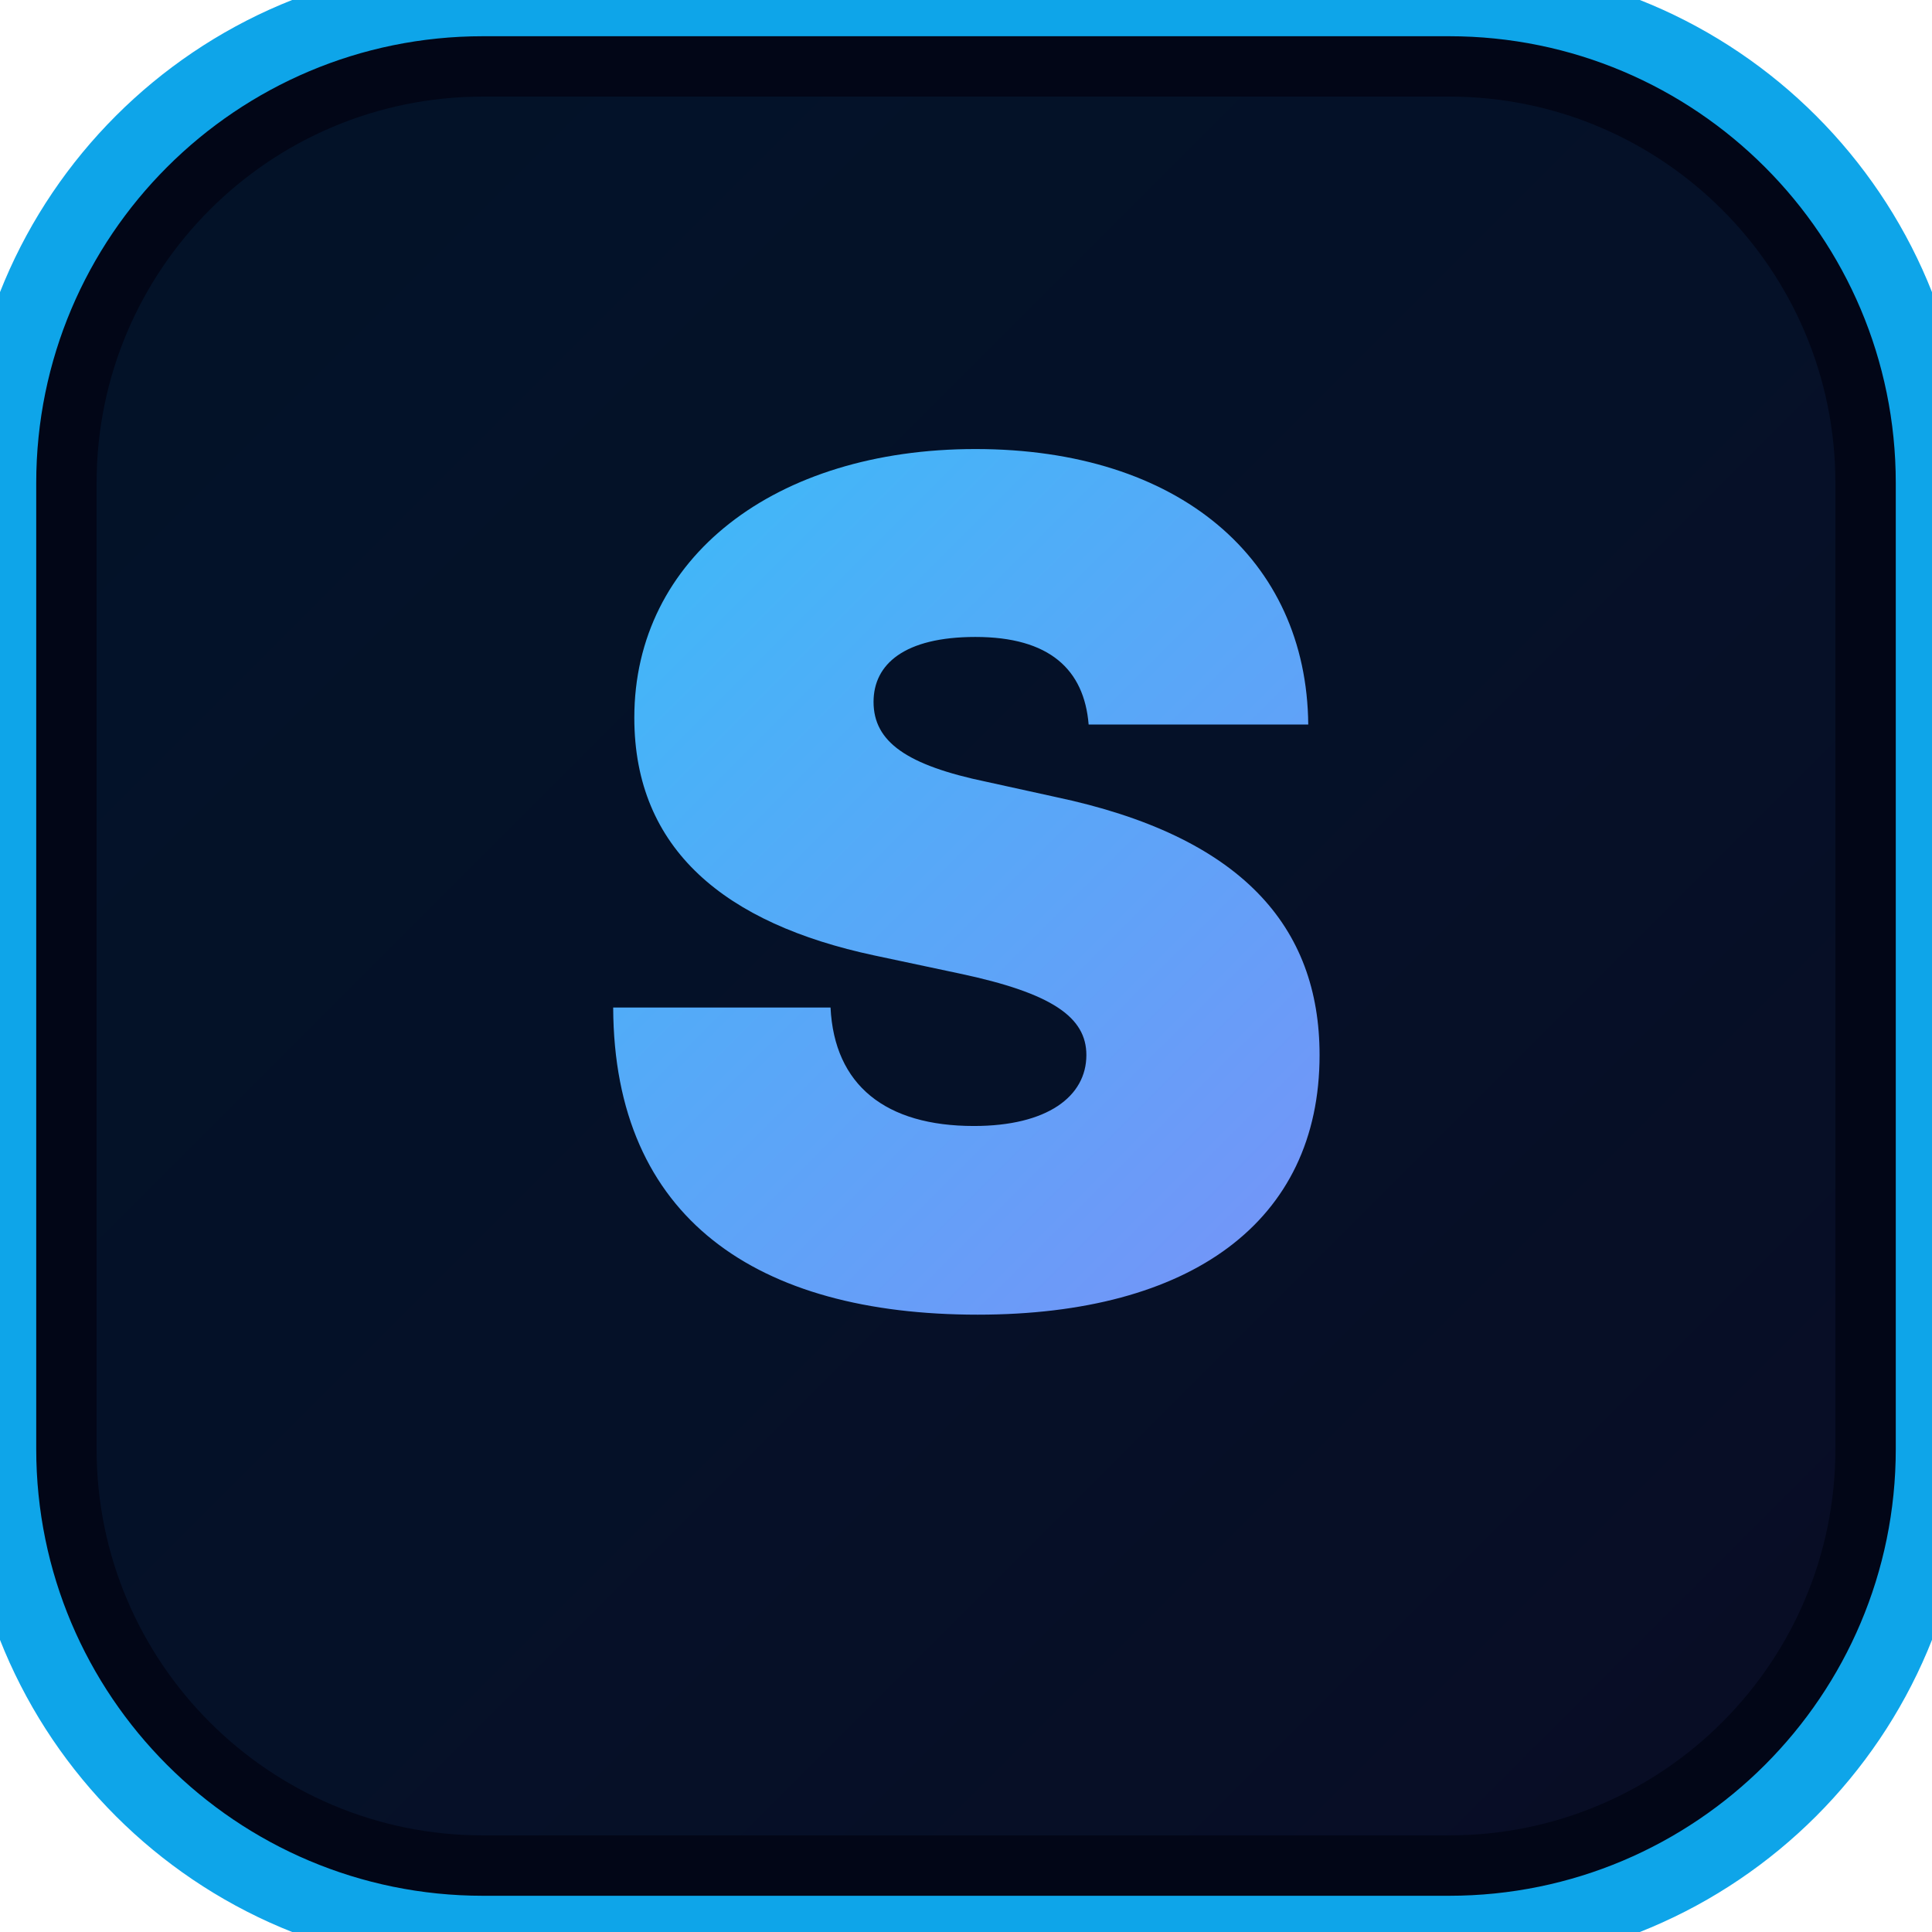
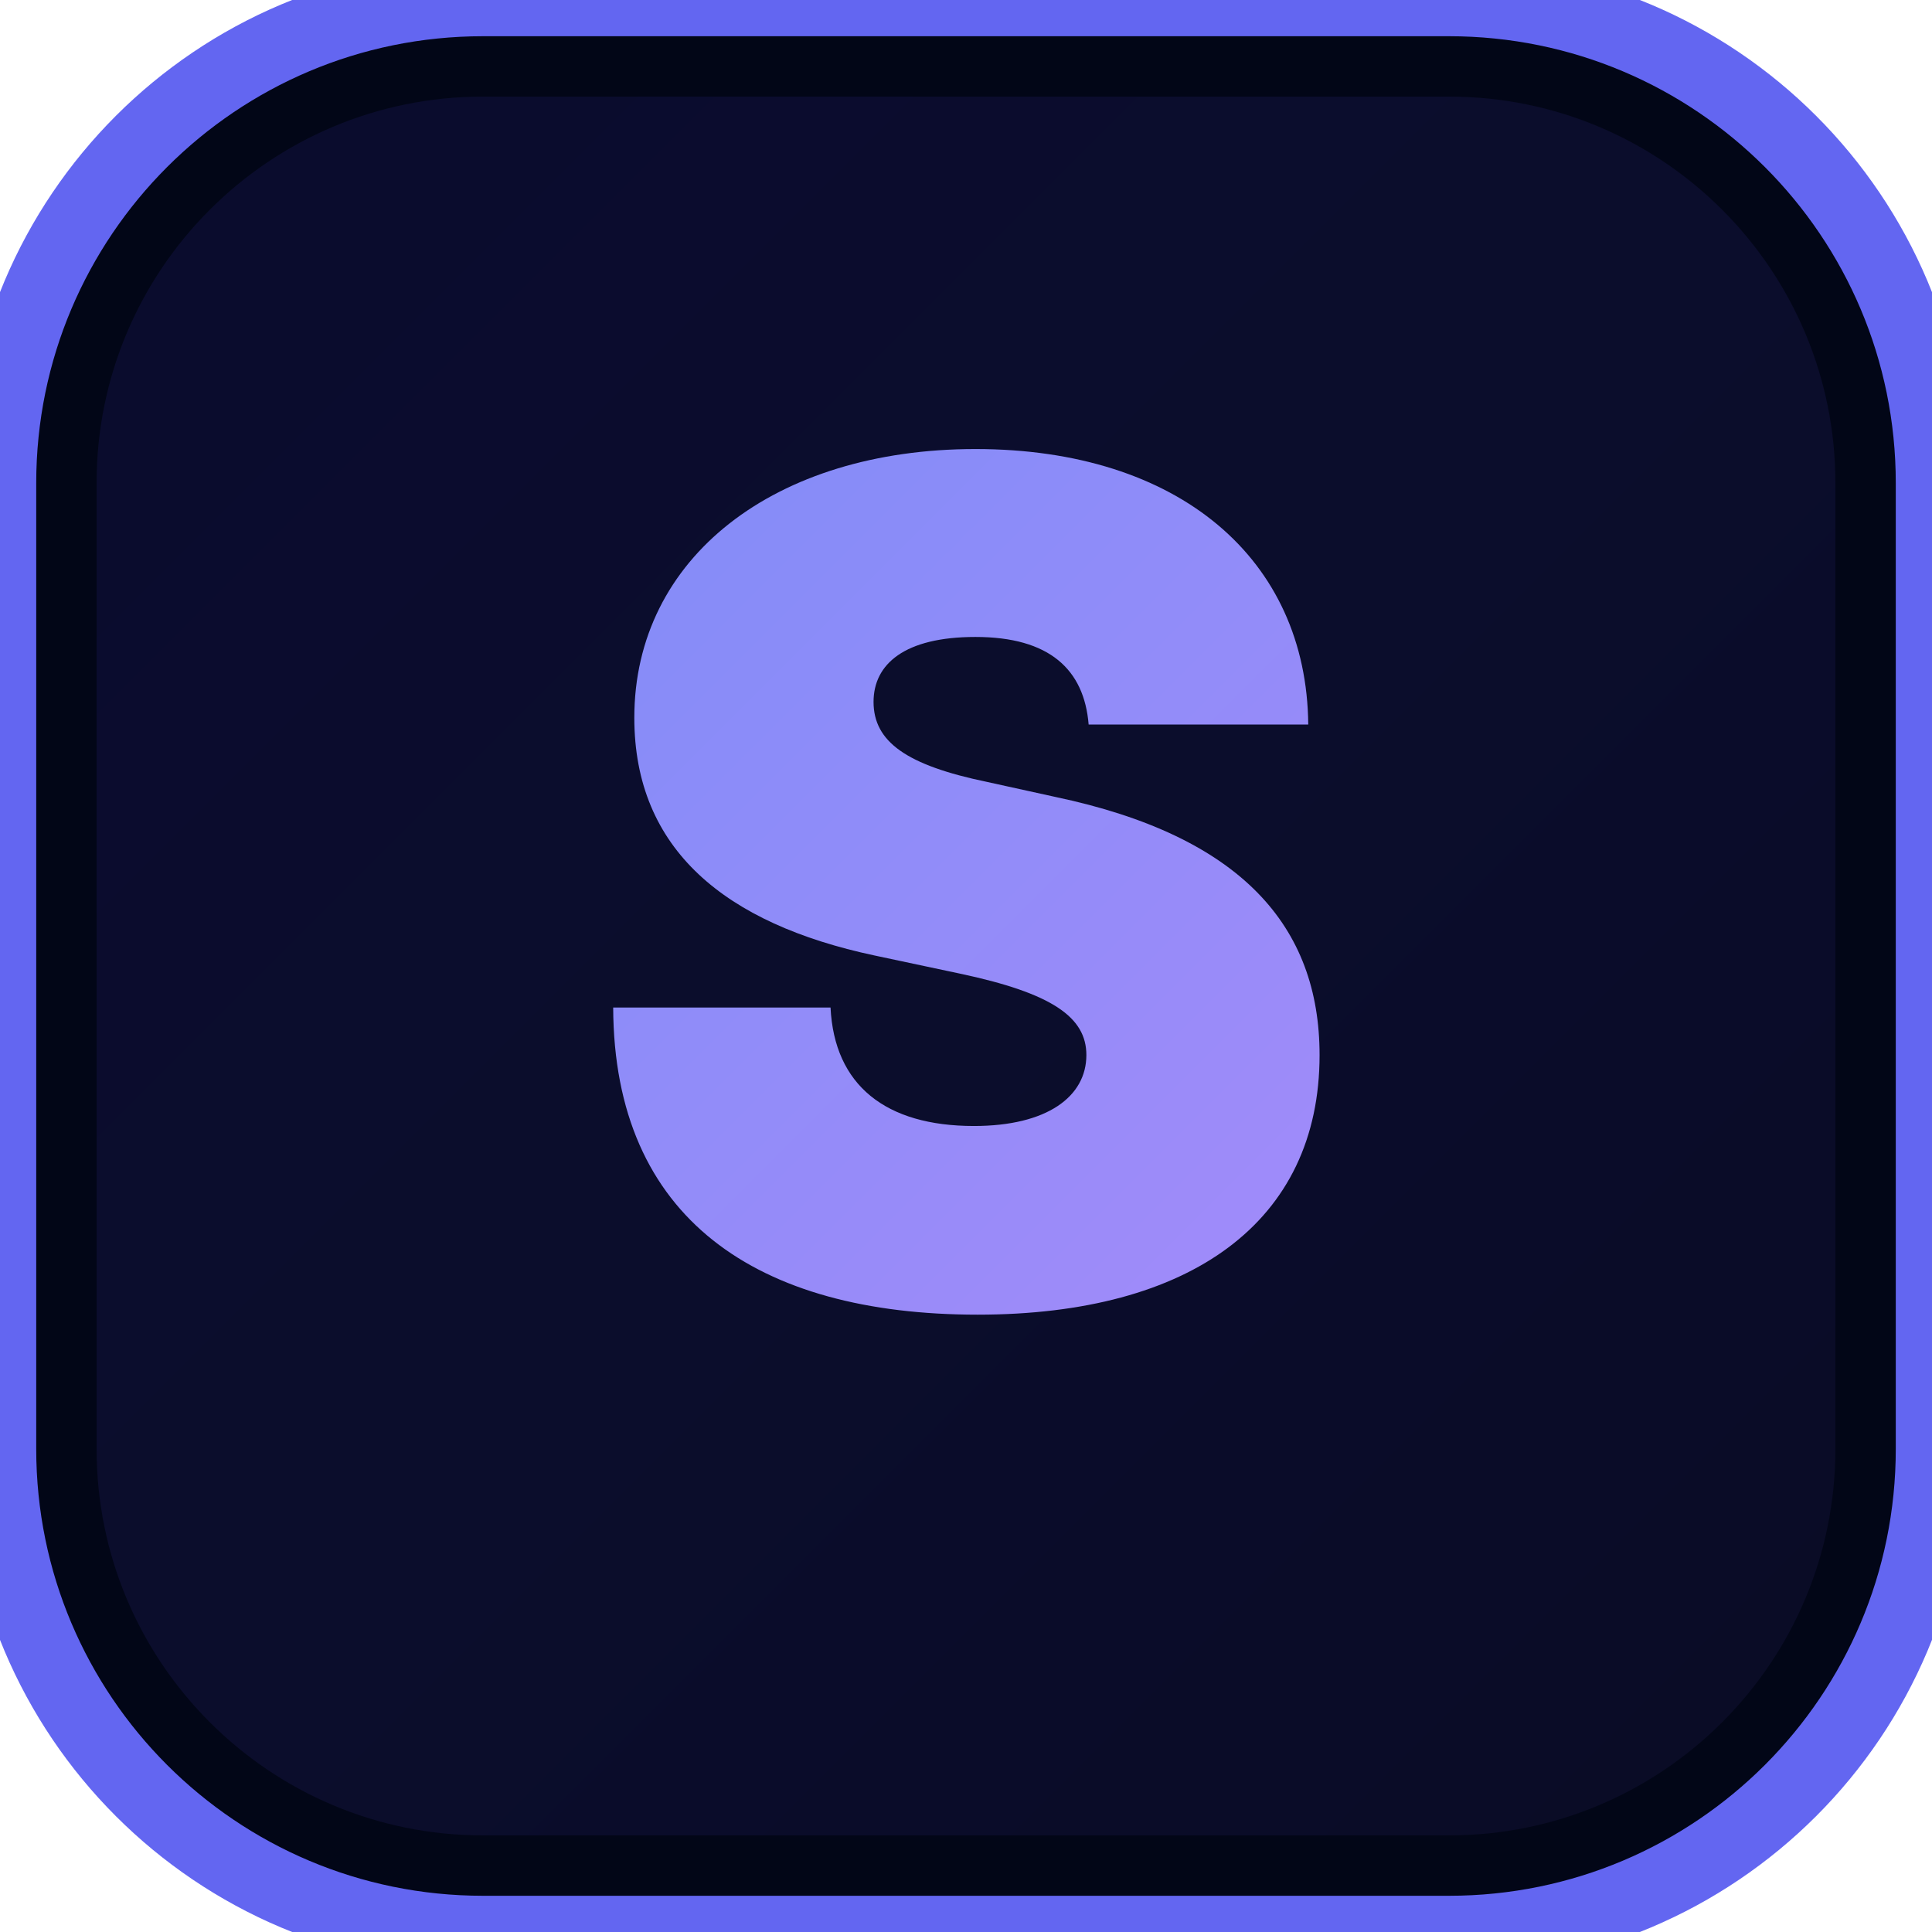
<svg xmlns="http://www.w3.org/2000/svg" width="40" height="40" viewBox="0 0 40 40" fill="none">
-   <rect width="40" height="40" rx="10" fill="#020617" stroke="#0ea5e9" stroke-width="1.5" />
+   <rect width="40" height="40" rx="10" fill="#020617" stroke="#6366f1" stroke-width="1.5" />
  <rect x="2" y="2" width="36" height="36" rx="8" fill="url(#bg-gradient)" opacity="0.4" />
  <text x="20" y="27" fill="url(#text-gradient)" font-size="24" font-weight="900" font-family="system-ui, -apple-system, sans-serif" text-anchor="middle">
    S
  </text>
  <defs>
    <linearGradient id="bg-gradient" x1="0" y1="0" x2="40" y2="40" gradientUnits="userSpaceOnUse">
-       <stop stop-color="#0369a1" stop-opacity="0.3" />
+       <stop stop-color="#4338ca" stop-opacity="0.3" />
      <stop offset="1" stop-color="#1e1b4b" stop-opacity="0.6" />
    </linearGradient>
    <linearGradient id="text-gradient" x1="10" y1="10" x2="30" y2="30" gradientUnits="userSpaceOnUse">
-       <stop stop-color="#38bdf8" />
-       <stop offset="1" stop-color="#818cf8" />
+       <stop stop-color="#818cf8" />
+       <stop offset="1" stop-color="#a78bfa" />
    </linearGradient>
  </defs>
</svg>
